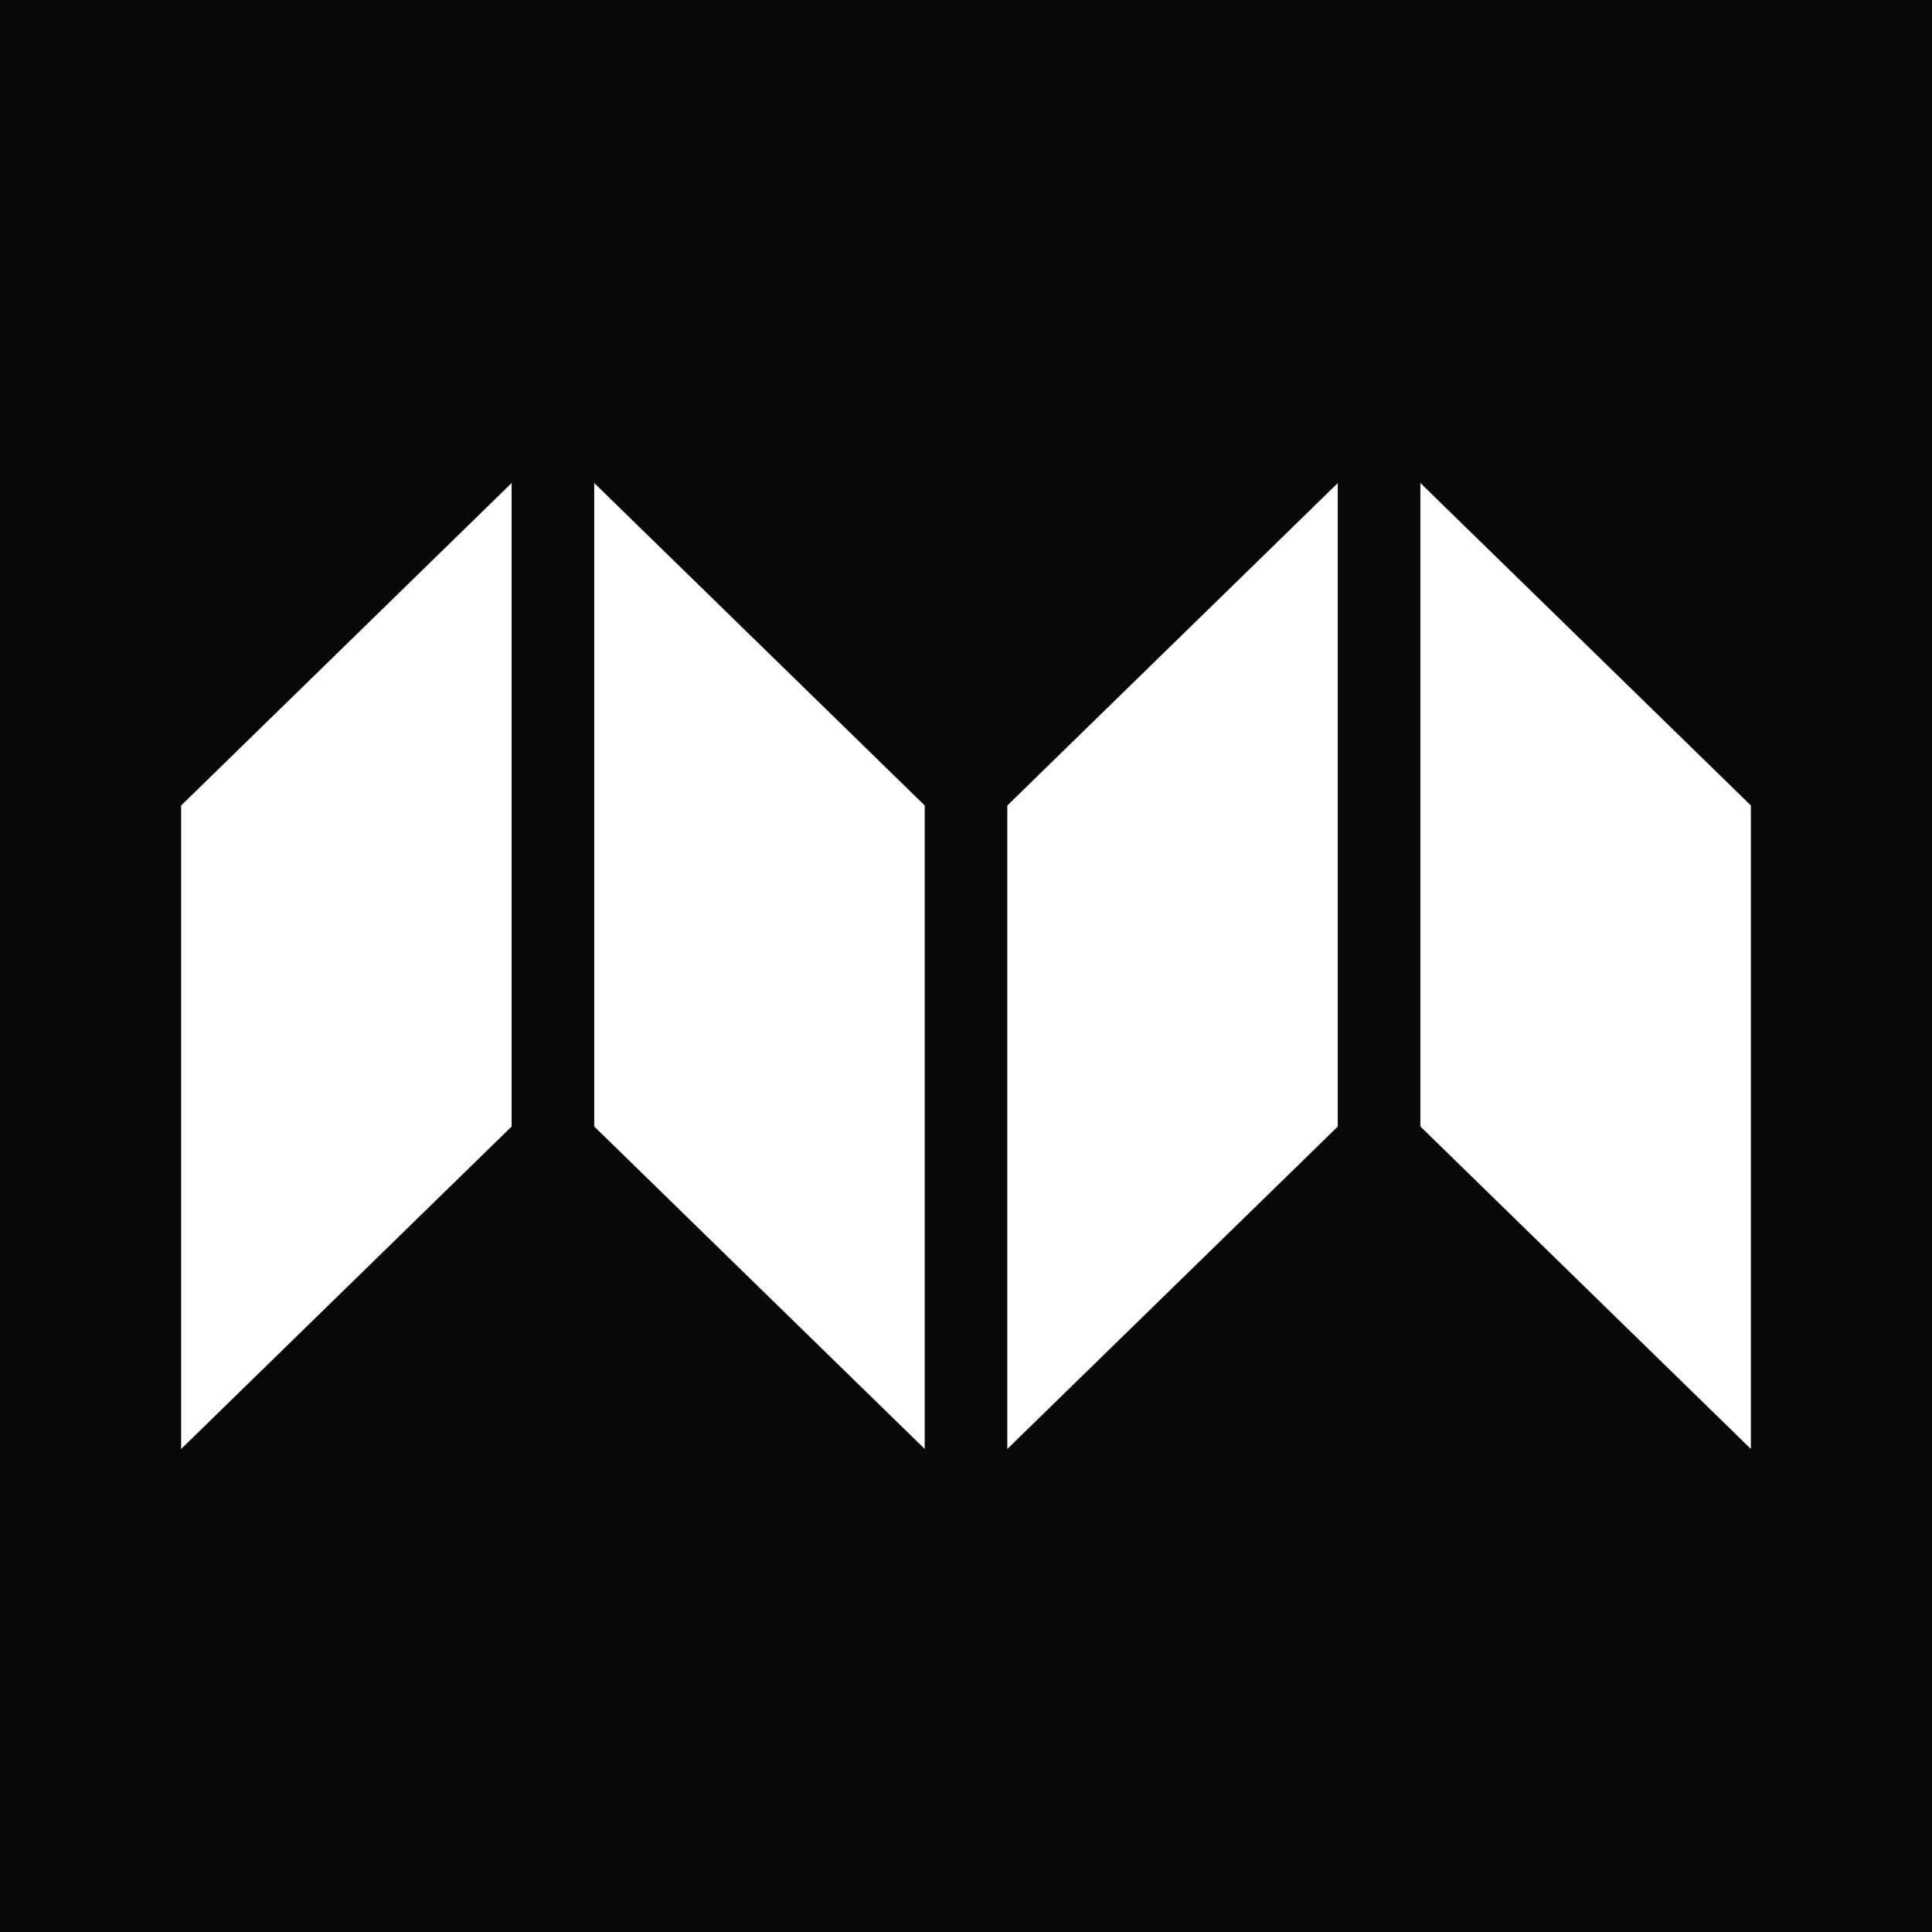
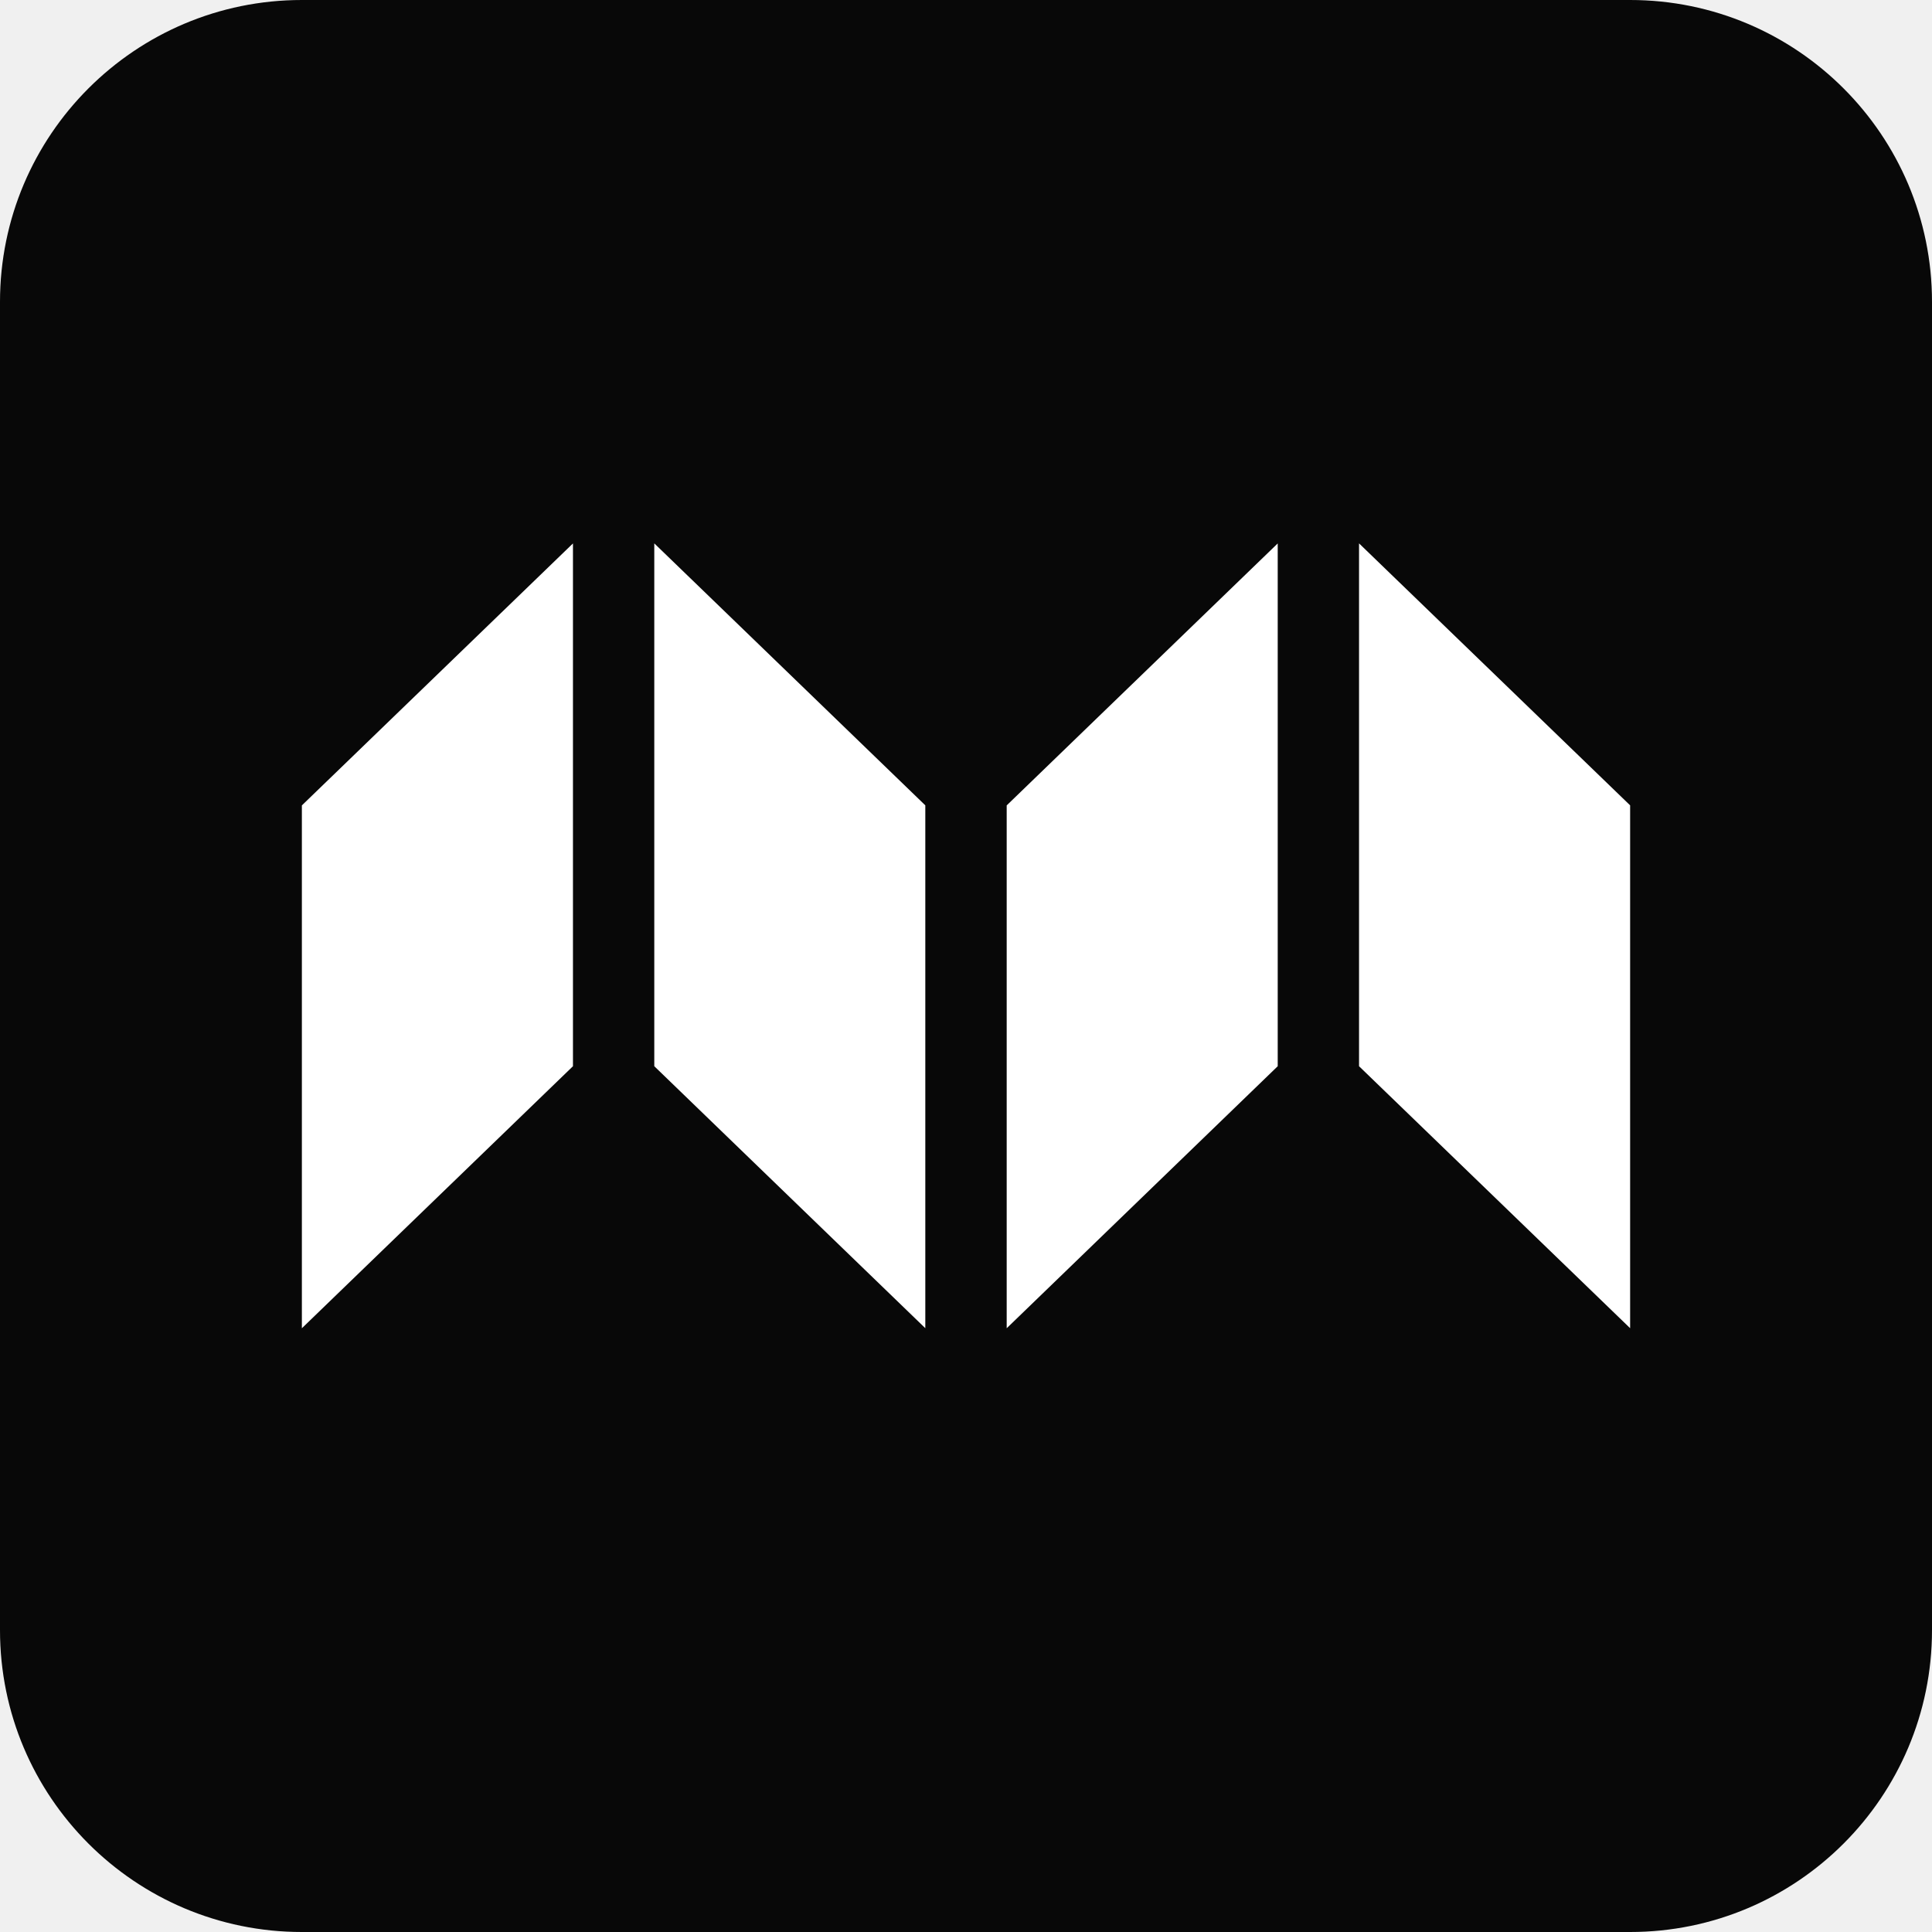
<svg xmlns="http://www.w3.org/2000/svg" width="32" height="32" viewBox="0 0 32 32" fill="none">
-   <rect width="32" height="32" fill="#080808" />
-   <path d="M15.316 23.999V13.341L9.842 8V18.658L15.316 23.999Z" fill="white" />
-   <path d="M3 24V13.342L8.474 8.001V18.659L3 24Z" fill="white" />
-   <path d="M16.684 13.342V24L22.158 18.659V8.001L16.684 13.342Z" fill="white" />
-   <path d="M29 23.999V13.341L23.526 8V18.658L29 23.999Z" fill="white" />
+   <rect width="32" height="32" rx="5" fill="#080808" />
+   <path d="M15.326 21.999V13.339L10.837 9V17.66L15.326 21.999Z" fill="white" />
+   <path d="M5 22V13.34L9.49 9.001V17.66L5 22Z" fill="white" />
+   <path d="M16.674 13.34V22L21.163 17.66V9.001L16.674 13.34Z" fill="white" />
+   <path d="M27 21.999V13.339L22.51 9V17.66L27 21.999Z" fill="white" />
</svg>
